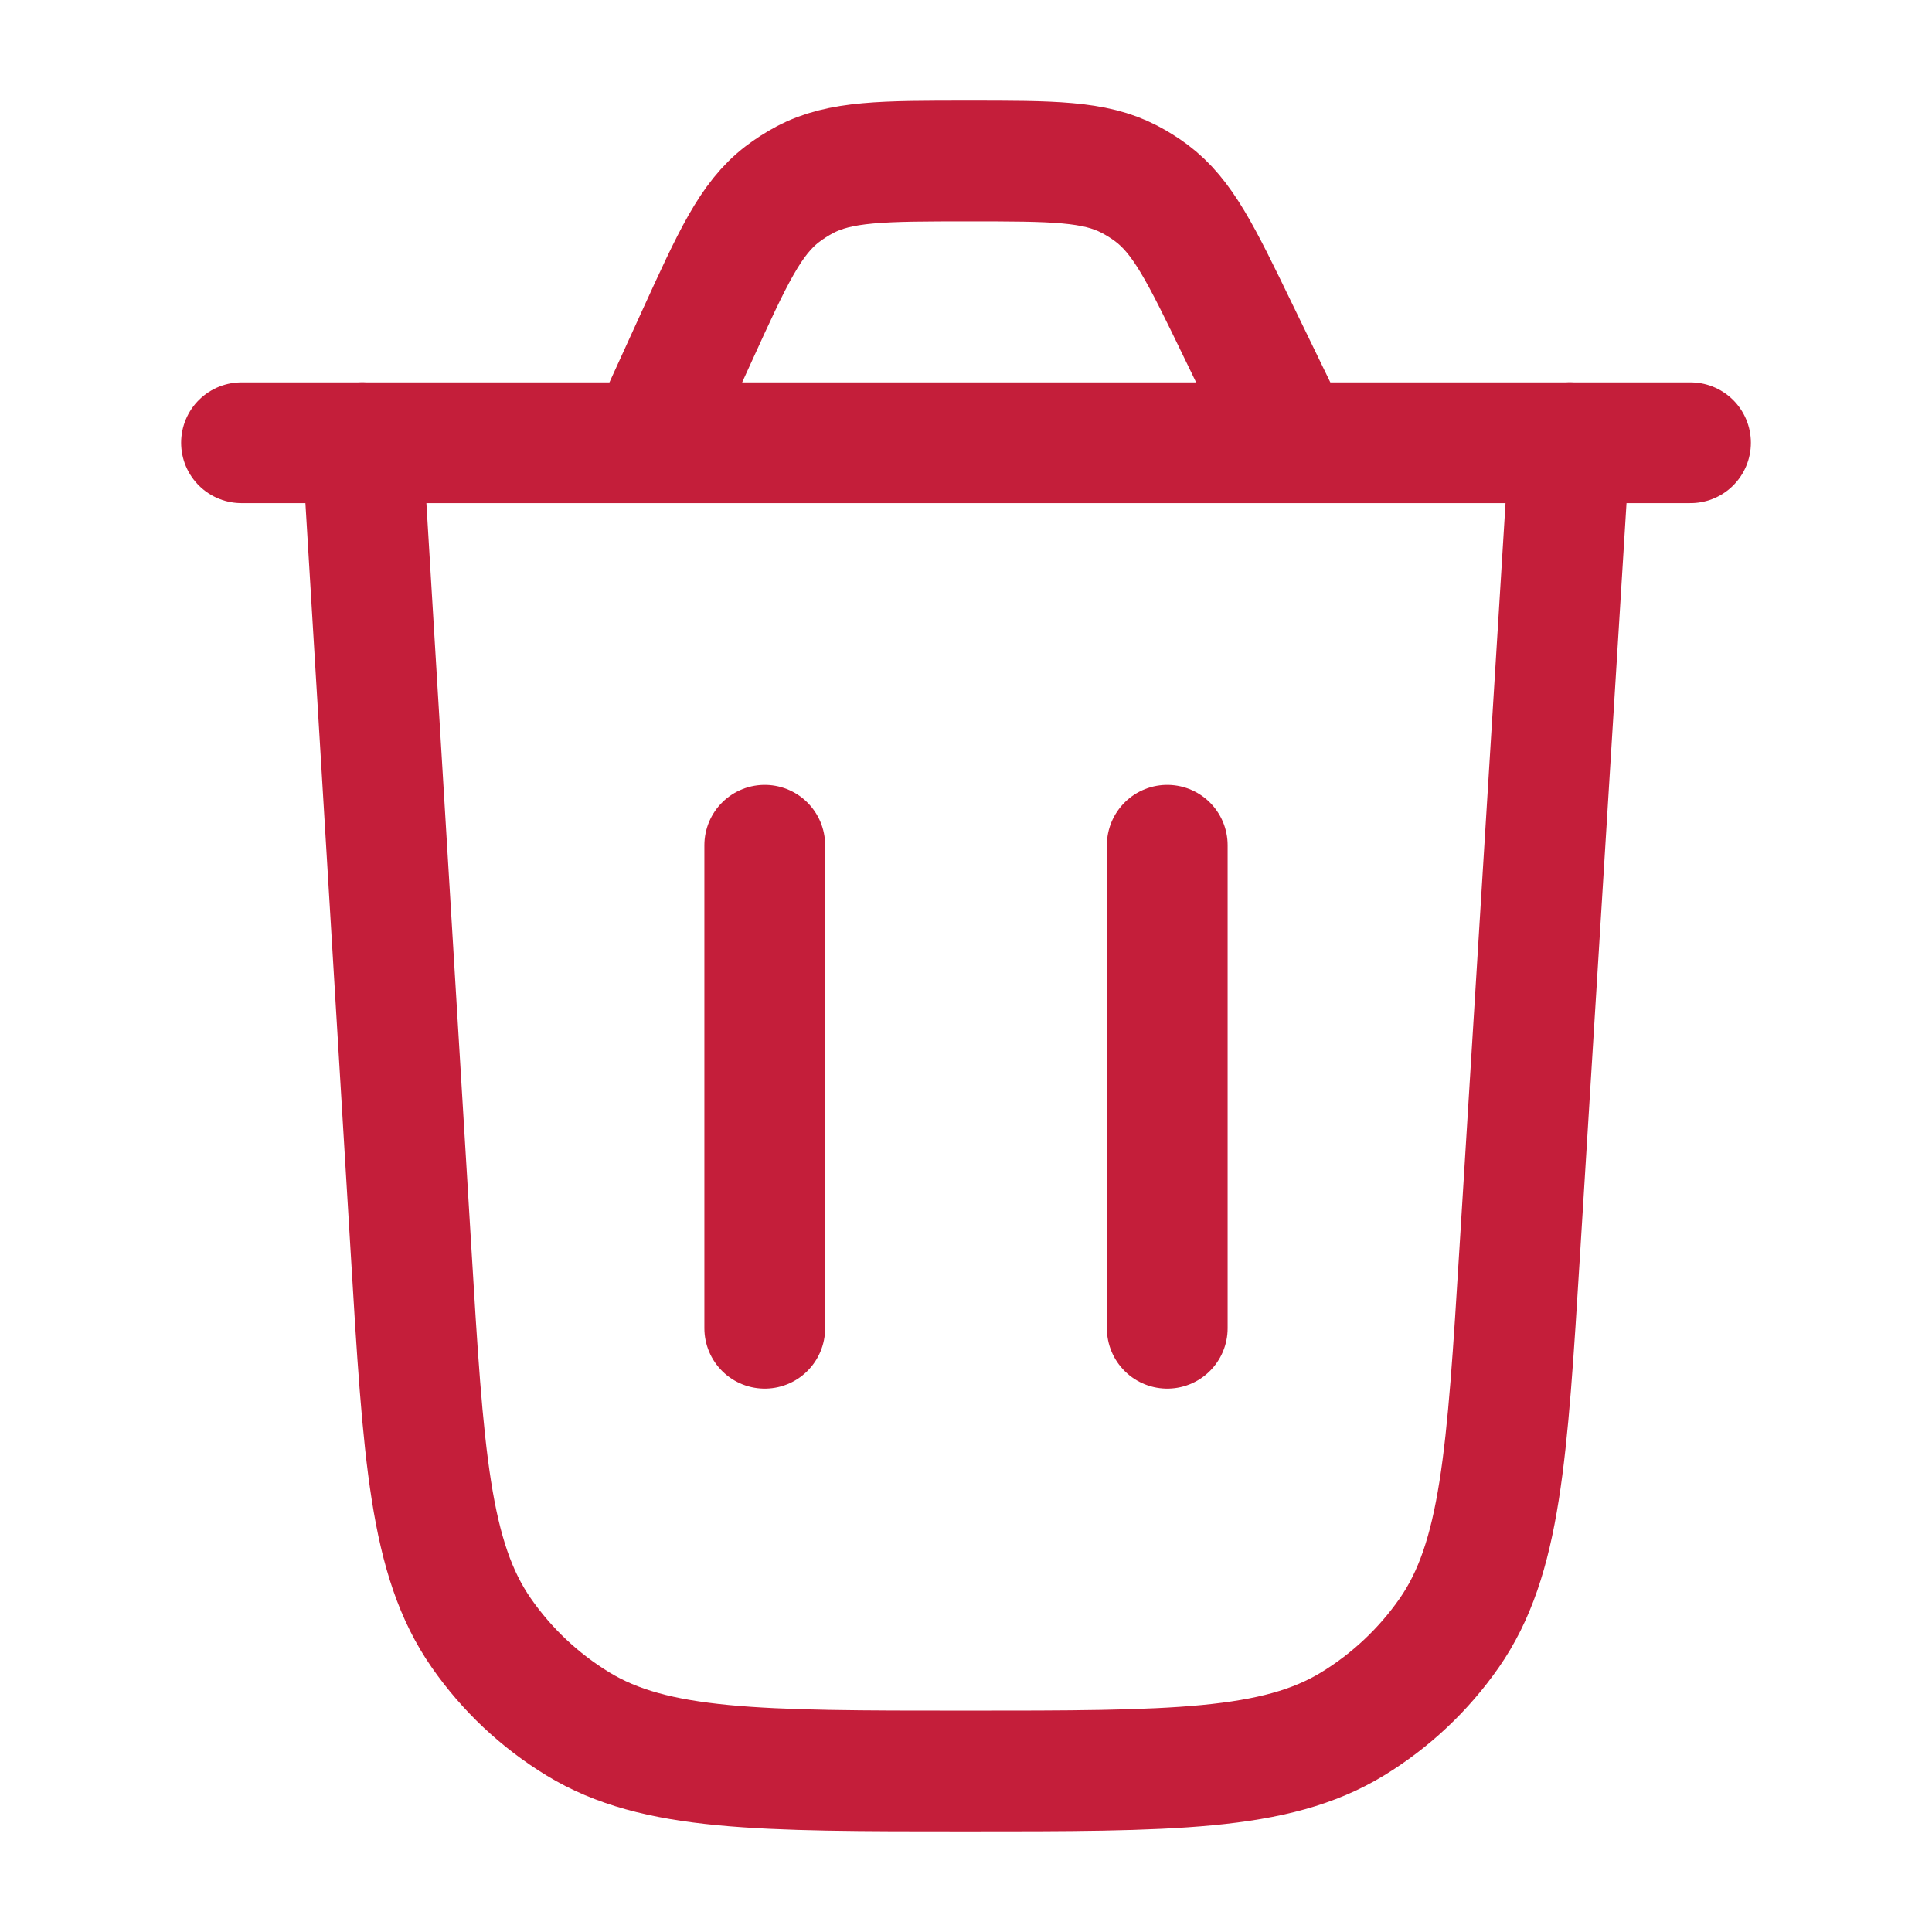
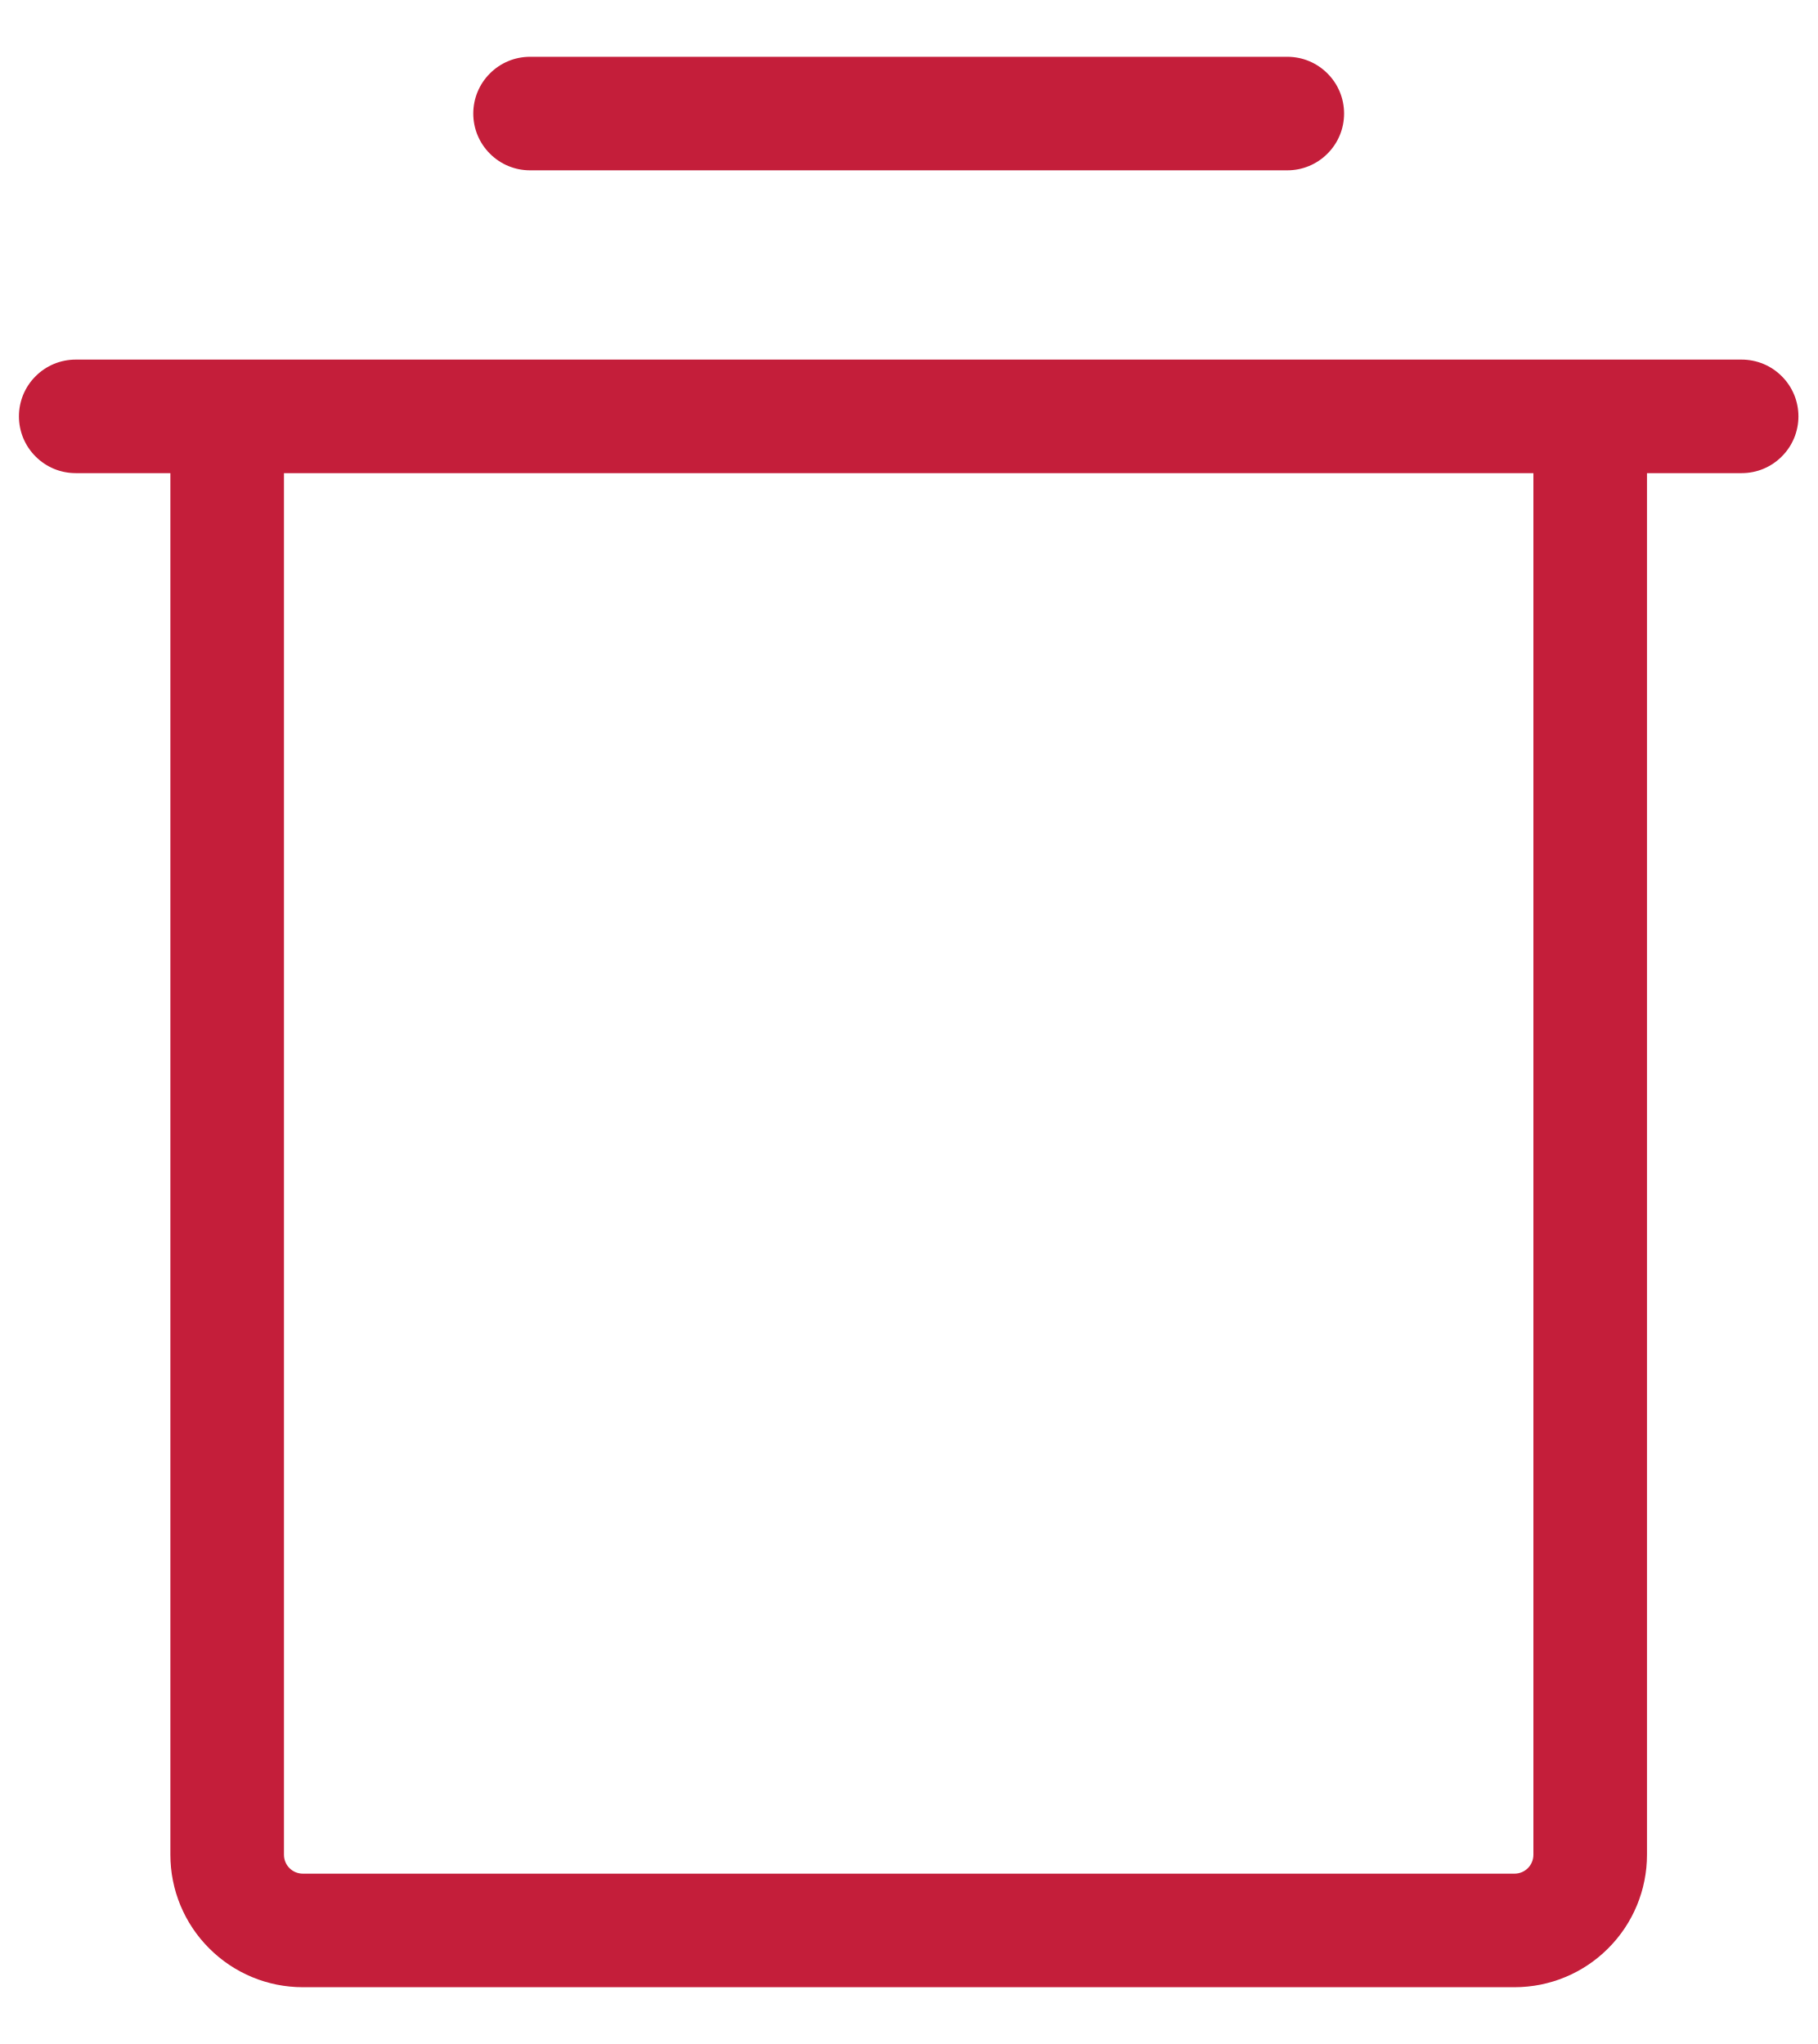
- <svg xmlns="http://www.w3.org/2000/svg" viewBox="0 0 24 24" width="24" height="24" color="#C41E3A" fill="none">
-   <path d="M19.5 5.5L18.88 15.525C18.722 18.086 18.643 19.367 18.001 20.288C17.683 20.743 17.275 21.127 16.801 21.416C15.842 22 14.559 22 11.993 22C9.423 22 8.138 22 7.179 21.415C6.705 21.126 6.296 20.741 5.979 20.285C5.337 19.363 5.259 18.08 5.105 15.515L4.5 5.5" stroke="currentColor" stroke-width="1.5" stroke-linecap="round" />
-   <path d="M3 5.5H21M16.056 5.5L15.373 4.092C14.92 3.156 14.693 2.689 14.302 2.397C14.215 2.332 14.123 2.275 14.027 2.225C13.594 2 13.074 2 12.034 2C10.969 2 10.436 2 9.996 2.234C9.898 2.286 9.805 2.346 9.717 2.413C9.322 2.717 9.101 3.202 8.659 4.171L8.053 5.5" stroke="currentColor" stroke-width="1.5" stroke-linecap="round" />
-   <path d="M9.5 16.5L9.5 10.5" stroke="currentColor" stroke-width="1.5" stroke-linecap="round" />
-   <path d="M14.5 16.5L14.5 10.5" stroke="currentColor" stroke-width="1.5" stroke-linecap="round" />
+ <svg xmlns="http://www.w3.org/2000/svg" width="24" height="27" viewBox="0 0 24 27" fill="none">
+   <path d="M23 4.75H1C0.801 4.75 0.61 4.829 0.47 4.97C0.329 5.11 0.25 5.301 0.25 5.5C0.25 5.699 0.329 5.89 0.47 6.03C0.61 6.171 0.801 6.25 1 6.25H2.25V24.5C2.25 24.964 2.434 25.409 2.763 25.737C3.091 26.066 3.536 26.25 4 26.25H20C20.464 26.25 20.909 26.066 21.237 25.737C21.566 25.409 21.75 24.964 21.75 24.5V6.25H23C23.199 6.25 23.39 6.171 23.53 6.03C23.671 5.89 23.75 5.699 23.75 5.5C23.75 5.301 23.671 5.11 23.53 4.97C23.39 4.829 23.199 4.75 23 4.75ZM20.25 24.5C20.25 24.566 20.224 24.63 20.177 24.677C20.13 24.724 20.066 24.75 20 24.75H4C3.934 24.75 3.87 24.724 3.823 24.677C3.776 24.63 3.75 24.566 3.75 24.5V6.25H20.25V24.5ZM6.25 1.5C6.25 1.301 6.329 1.11 6.47 0.97C6.61 0.829 6.801 0.75 7 0.75H17C17.199 0.75 17.39 0.829 17.53 0.97C17.671 1.11 17.75 1.301 17.75 1.5C17.75 1.699 17.671 1.89 17.53 2.03C17.39 2.171 17.199 2.25 17 2.25H7C6.801 2.25 6.61 2.171 6.47 2.03C6.329 1.89 6.25 1.699 6.25 1.5Z" fill="#C41E3A" />
</svg>
